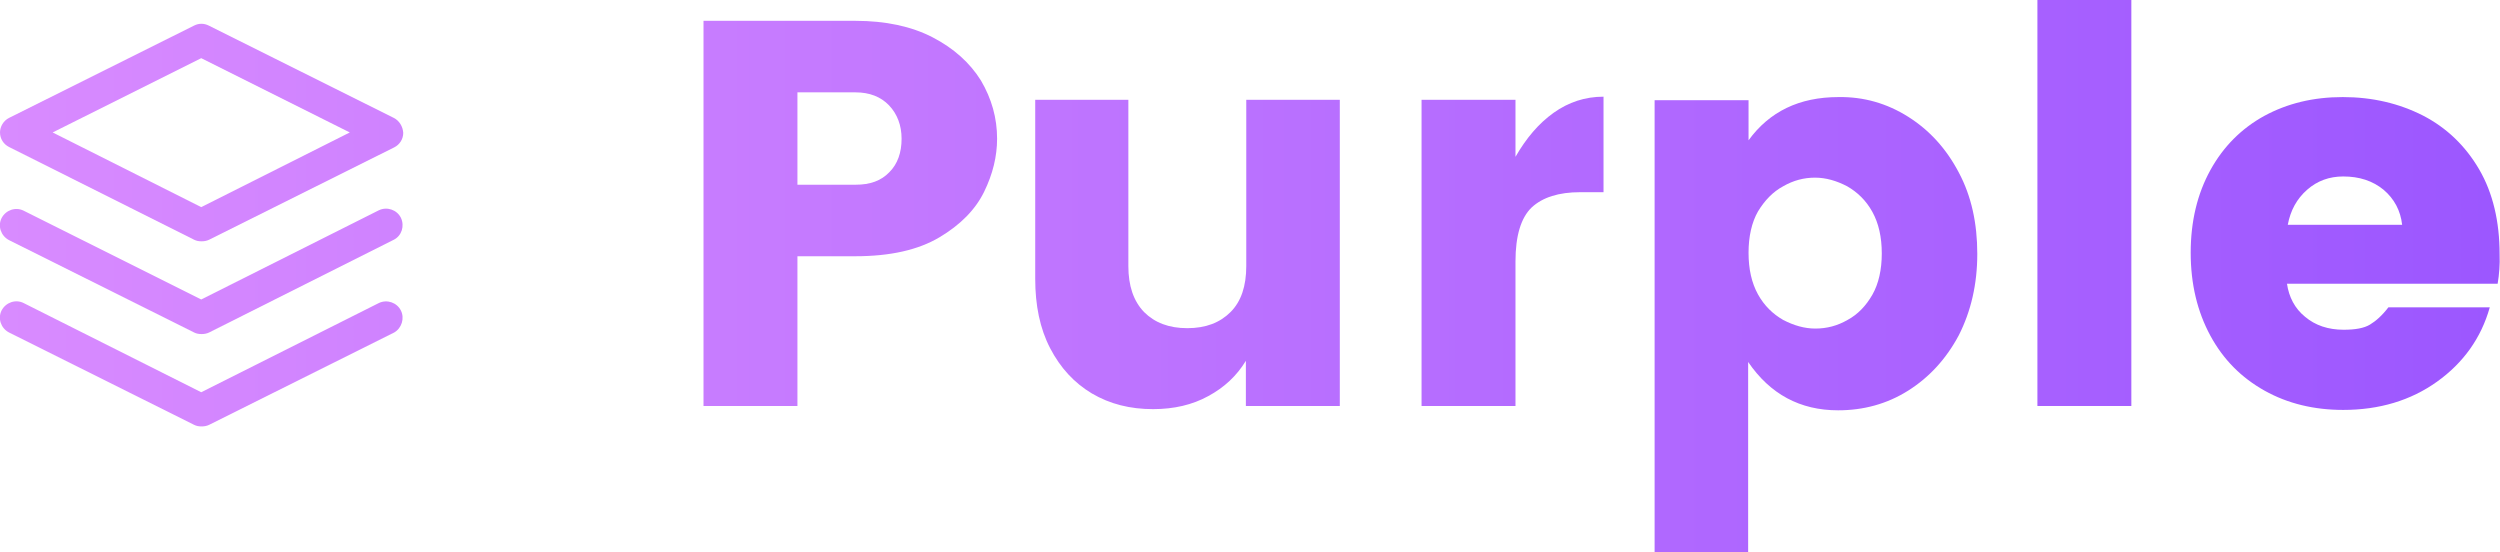
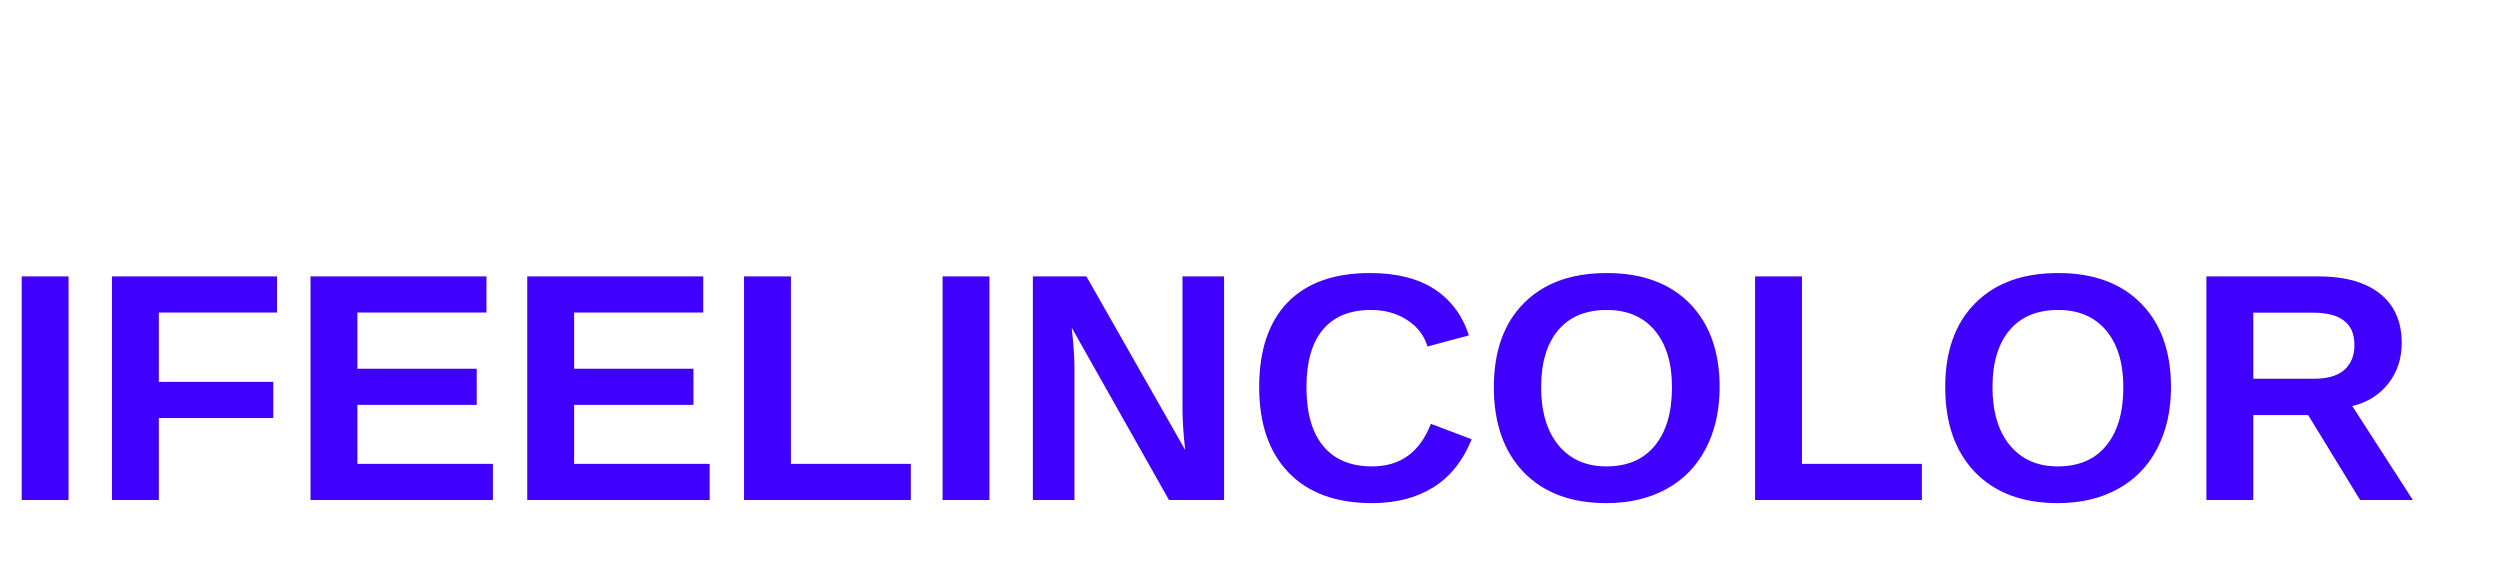
- <svg xmlns="http://www.w3.org/2000/svg" version="1.1" id="Layer_1" x="0px" y="0px" viewBox="0 0 636.1 140.4" style="enable-background:new 0 0 636.1 140.4;" xml:space="preserve">
-   <style type="text/css">
- 	.st0{fill:url(#SVGID_1_);}
- 	.st1{fill:url(#SVGID_2_);}
- 	.st2{fill:url(#SVGID_3_);}
- 	.st3{fill:url(#SVGID_4_);}
- 	.st4{fill:url(#SVGID_5_);}
- 	.st5{fill:url(#SVGID_6_);}
- 	.st6{fill:url(#SVGID_7_);}
- 	.st7{fill:url(#SVGID_8_);}
- 	.st8{fill:url(#SVGID_9_);}
- </style>
-   <linearGradient id="SVGID_1_" gradientUnits="userSpaceOnUse" x1="-14.647" y1="54.292" x2="656.557" y2="54.292">
-     <stop offset="1.502404e-03" style="stop-color:#DA8CFF" />
-     <stop offset="1" style="stop-color:#9A55FF" />
-   </linearGradient>
-   <path class="st0" d="M202.9,65.2v38.1h-23.9v-98h38.7c7.6,0,14.2,1.4,19.6,4.2c5.4,2.8,9.5,6.5,12.3,11c2.7,4.6,4.1,9.5,4.1,14.8  c0,4.5-1.1,9-3.3,13.5c-2.2,4.5-6,8.4-11.4,11.6c-5.4,3.2-12.5,4.8-21.4,4.8H202.9z M226.3,43.8c2.1-2.1,3.1-5,3.1-8.5  c0-3.4-1.1-6.3-3.2-8.5c-2.1-2.2-5-3.3-8.5-3.3h-14.8V47h14.8C221.4,47,224.2,46,226.3,43.8z" />
-   <linearGradient id="SVGID_2_" gradientUnits="userSpaceOnUse" x1="-14.647" y1="64.76" x2="656.557" y2="64.76">
-     <stop offset="1.502404e-03" style="stop-color:#DA8CFF" />
-     <stop offset="1" style="stop-color:#9A55FF" />
-   </linearGradient>
-   <path class="st1" d="M340.9,25.4v77.9H317V91.8c-2.3,3.8-5.5,6.8-9.6,9c-4,2.2-8.7,3.3-14,3.3c-5.9,0-11-1.3-15.6-4  c-4.5-2.7-8-6.5-10.6-11.5c-2.6-5-3.8-10.9-3.8-17.7V25.4h23.7v42.3c0,5,1.3,8.9,4,11.7c2.7,2.7,6.3,4.1,11,4.1  c4.7,0,8.3-1.4,11-4.1c2.7-2.7,4-6.6,4-11.7V25.4H340.9z" />
-   <linearGradient id="SVGID_3_" gradientUnits="userSpaceOnUse" x1="-14.647" y1="63.922" x2="656.557" y2="63.922">
-     <stop offset="1.502404e-03" style="stop-color:#DA8CFF" />
-     <stop offset="1" style="stop-color:#9A55FF" />
-   </linearGradient>
-   <path class="st2" d="M395.3,28.7c3.8-2.7,8-4.1,12.7-4.1v24.3h-5.9c-5.5,0-9.6,1.3-12.4,3.9c-2.7,2.6-4.1,7.2-4.1,13.7v36.8h-23.9  V25.4h23.9v14.5C388.3,35.2,391.5,31.4,395.3,28.7z" />
-   <linearGradient id="SVGID_4_" gradientUnits="userSpaceOnUse" x1="-14.647" y1="82.485" x2="656.557" y2="82.485">
-     <stop offset="1.502404e-03" style="stop-color:#DA8CFF" />
-     <stop offset="1" style="stop-color:#9A55FF" />
-   </linearGradient>
-   <path class="st3" d="M485.5,29.7c5.4,3.4,9.7,8.1,12.9,14.2c3.2,6,4.7,12.9,4.7,20.7c0,7.7-1.6,14.6-4.7,20.7  c-3.2,6-7.5,10.7-12.9,14.1s-11.4,5-17.8,5c-9.7,0-17.3-4.1-22.9-12.3v48.4H421v-115h23.9v10.2c5.3-7.3,12.9-11,22.9-11  C474.2,24.6,480.1,26.3,485.5,29.7z M453.7,47.4c-2.6,1.4-4.7,3.6-6.4,6.4c-1.6,2.8-2.4,6.4-2.4,10.5c0,4.2,0.8,7.7,2.4,10.6  c1.6,2.9,3.8,5,6.4,6.5c2.7,1.4,5.4,2.2,8.2,2.2c2.9,0,5.6-0.7,8.2-2.2c2.6-1.4,4.7-3.6,6.3-6.4c1.6-2.8,2.4-6.4,2.4-10.5  c0-4.2-0.8-7.7-2.4-10.6c-1.6-2.9-3.8-5-6.4-6.5c-2.7-1.4-5.4-2.2-8.2-2.2C459,45.2,456.3,45.9,453.7,47.4z" />
-   <linearGradient id="SVGID_5_" gradientUnits="userSpaceOnUse" x1="-14.647" y1="51.64" x2="656.557" y2="51.64">
-     <stop offset="1.502404e-03" style="stop-color:#DA8CFF" />
-     <stop offset="1" style="stop-color:#9A55FF" />
-   </linearGradient>
-   <path class="st4" d="M542.3,0v103.3h-23.9V0H542.3z" />
-   <linearGradient id="SVGID_6_" gradientUnits="userSpaceOnUse" x1="-14.647" y1="64.411" x2="656.557" y2="64.411">
-     <stop offset="1.502404e-03" style="stop-color:#DA8CFF" />
-     <stop offset="1" style="stop-color:#9A55FF" />
-   </linearGradient>
-   <path class="st5" d="M635.5,72.2h-53.6c0.5,3.4,2,6.3,4.6,8.4c2.6,2.2,5.9,3.3,9.8,3.3c3,0,5.2-0.4,6.7-1.3c1.5-0.9,3.1-2.3,4.7-4.4  h25.8c-2.2,7.8-6.7,14.1-13.4,18.9c-6.7,4.8-14.7,7.2-23.9,7.2c-7.4,0-14.1-1.6-20-4.9c-5.9-3.3-10.5-7.9-13.8-14  c-3.3-6.1-5-13.1-5-21.1c0-8,1.7-15,5-21c3.3-6,7.9-10.6,13.7-13.8c5.9-3.2,12.5-4.8,20-4.8c7.5,0,14.3,1.6,20.4,4.7  c6,3.1,10.8,7.7,14.3,13.7c3.5,6,5.2,13.3,5.2,21.6C636.1,67.3,635.9,69.8,635.5,72.2z M611.2,57.2c-0.4-3.6-2-6.6-4.7-8.9  c-2.8-2.3-6.2-3.4-10.3-3.4c-3.5,0-6.6,1.1-9.2,3.4c-2.6,2.3-4.2,5.2-4.9,8.9H611.2z" />
-   <g>
-     <g>
-       <linearGradient id="SVGID_7_" gradientUnits="userSpaceOnUse" x1="-14.647" y1="33.748" x2="656.557" y2="33.748">
-         <stop offset="1.502404e-03" style="stop-color:#DA8CFF" />
-         <stop offset="1" style="stop-color:#9A55FF" />
-       </linearGradient>
-       <path class="st6" d="M100.2,30L53.1,6.5c-1.2-0.6-2.5-0.6-3.7,0L2.3,30C0.9,30.7,0,32.2,0,33.7c0,1.6,0.9,3,2.3,3.7L49.4,61    c0.6,0.3,1.2,0.4,1.9,0.4c0.6,0,1.3-0.1,1.9-0.4l47.1-23.5c1.4-0.7,2.3-2.1,2.3-3.7C102.5,32.2,101.6,30.7,100.2,30z M51.2,52.7    L13.4,33.7l37.8-18.9l37.8,18.9L51.2,52.7z" />
-     </g>
-   </g>
-   <g>
-     <g>
-       <linearGradient id="SVGID_8_" gradientUnits="userSpaceOnUse" x1="-14.647" y1="92.608" x2="656.557" y2="92.608">
-         <stop offset="1.502404e-03" style="stop-color:#DA8CFF" />
-         <stop offset="1" style="stop-color:#9A55FF" />
-       </linearGradient>
-       <path class="st7" d="M102,79c-1-2-3.5-2.9-5.6-1.9L51.2,99.8L6,77.1c-2-1-4.5-0.2-5.6,1.9c-1,2-0.2,4.5,1.9,5.6l47.1,23.5    c0.6,0.3,1.2,0.4,1.9,0.4c0.6,0,1.3-0.1,1.9-0.4l47.1-23.5C102.2,83.5,103,81,102,79z" />
-     </g>
-   </g>
-   <g>
-     <g>
-       <linearGradient id="SVGID_9_" gradientUnits="userSpaceOnUse" x1="-14.647" y1="69.064" x2="656.557" y2="69.064">
-         <stop offset="1.502404e-03" style="stop-color:#DA8CFF" />
-         <stop offset="1" style="stop-color:#9A55FF" />
-       </linearGradient>
-       <path class="st8" d="M102,55.4c-1-2-3.5-2.9-5.6-1.9L51.2,76.2L6,53.6c-2-1-4.5-0.2-5.6,1.9c-1,2-0.2,4.5,1.9,5.6l47.1,23.5    c0.6,0.3,1.2,0.4,1.9,0.4c0.6,0,1.3-0.1,1.9-0.4L100.2,61C102.2,60,103,57.5,102,55.4z" />
-     </g>
-   </g>
+ <svg xmlns="http://www.w3.org/2000/svg" width="200" height="45">
+   <defs>
+     <linearGradient id="gradient" x1="0%" y1="0%" x2="100%" y2="0%">
+       <stop offset="100%" style="stop-color:#3F00FF;stop-opacity:1" />
+       <stop offset="0%" style="stop-color:#0047AB;stop-opacity:1" />
+       <stop offset="100%" style="stop-color:#0000FF;stop-opacity:1" />
+     </linearGradient>
+   </defs>
+   <text x="0" y="40" font-family="Arial" font-size="26" font-weight="bold" fill="url(#gradient)">
+     IFEELINCOLOR
+   </text>
</svg>
